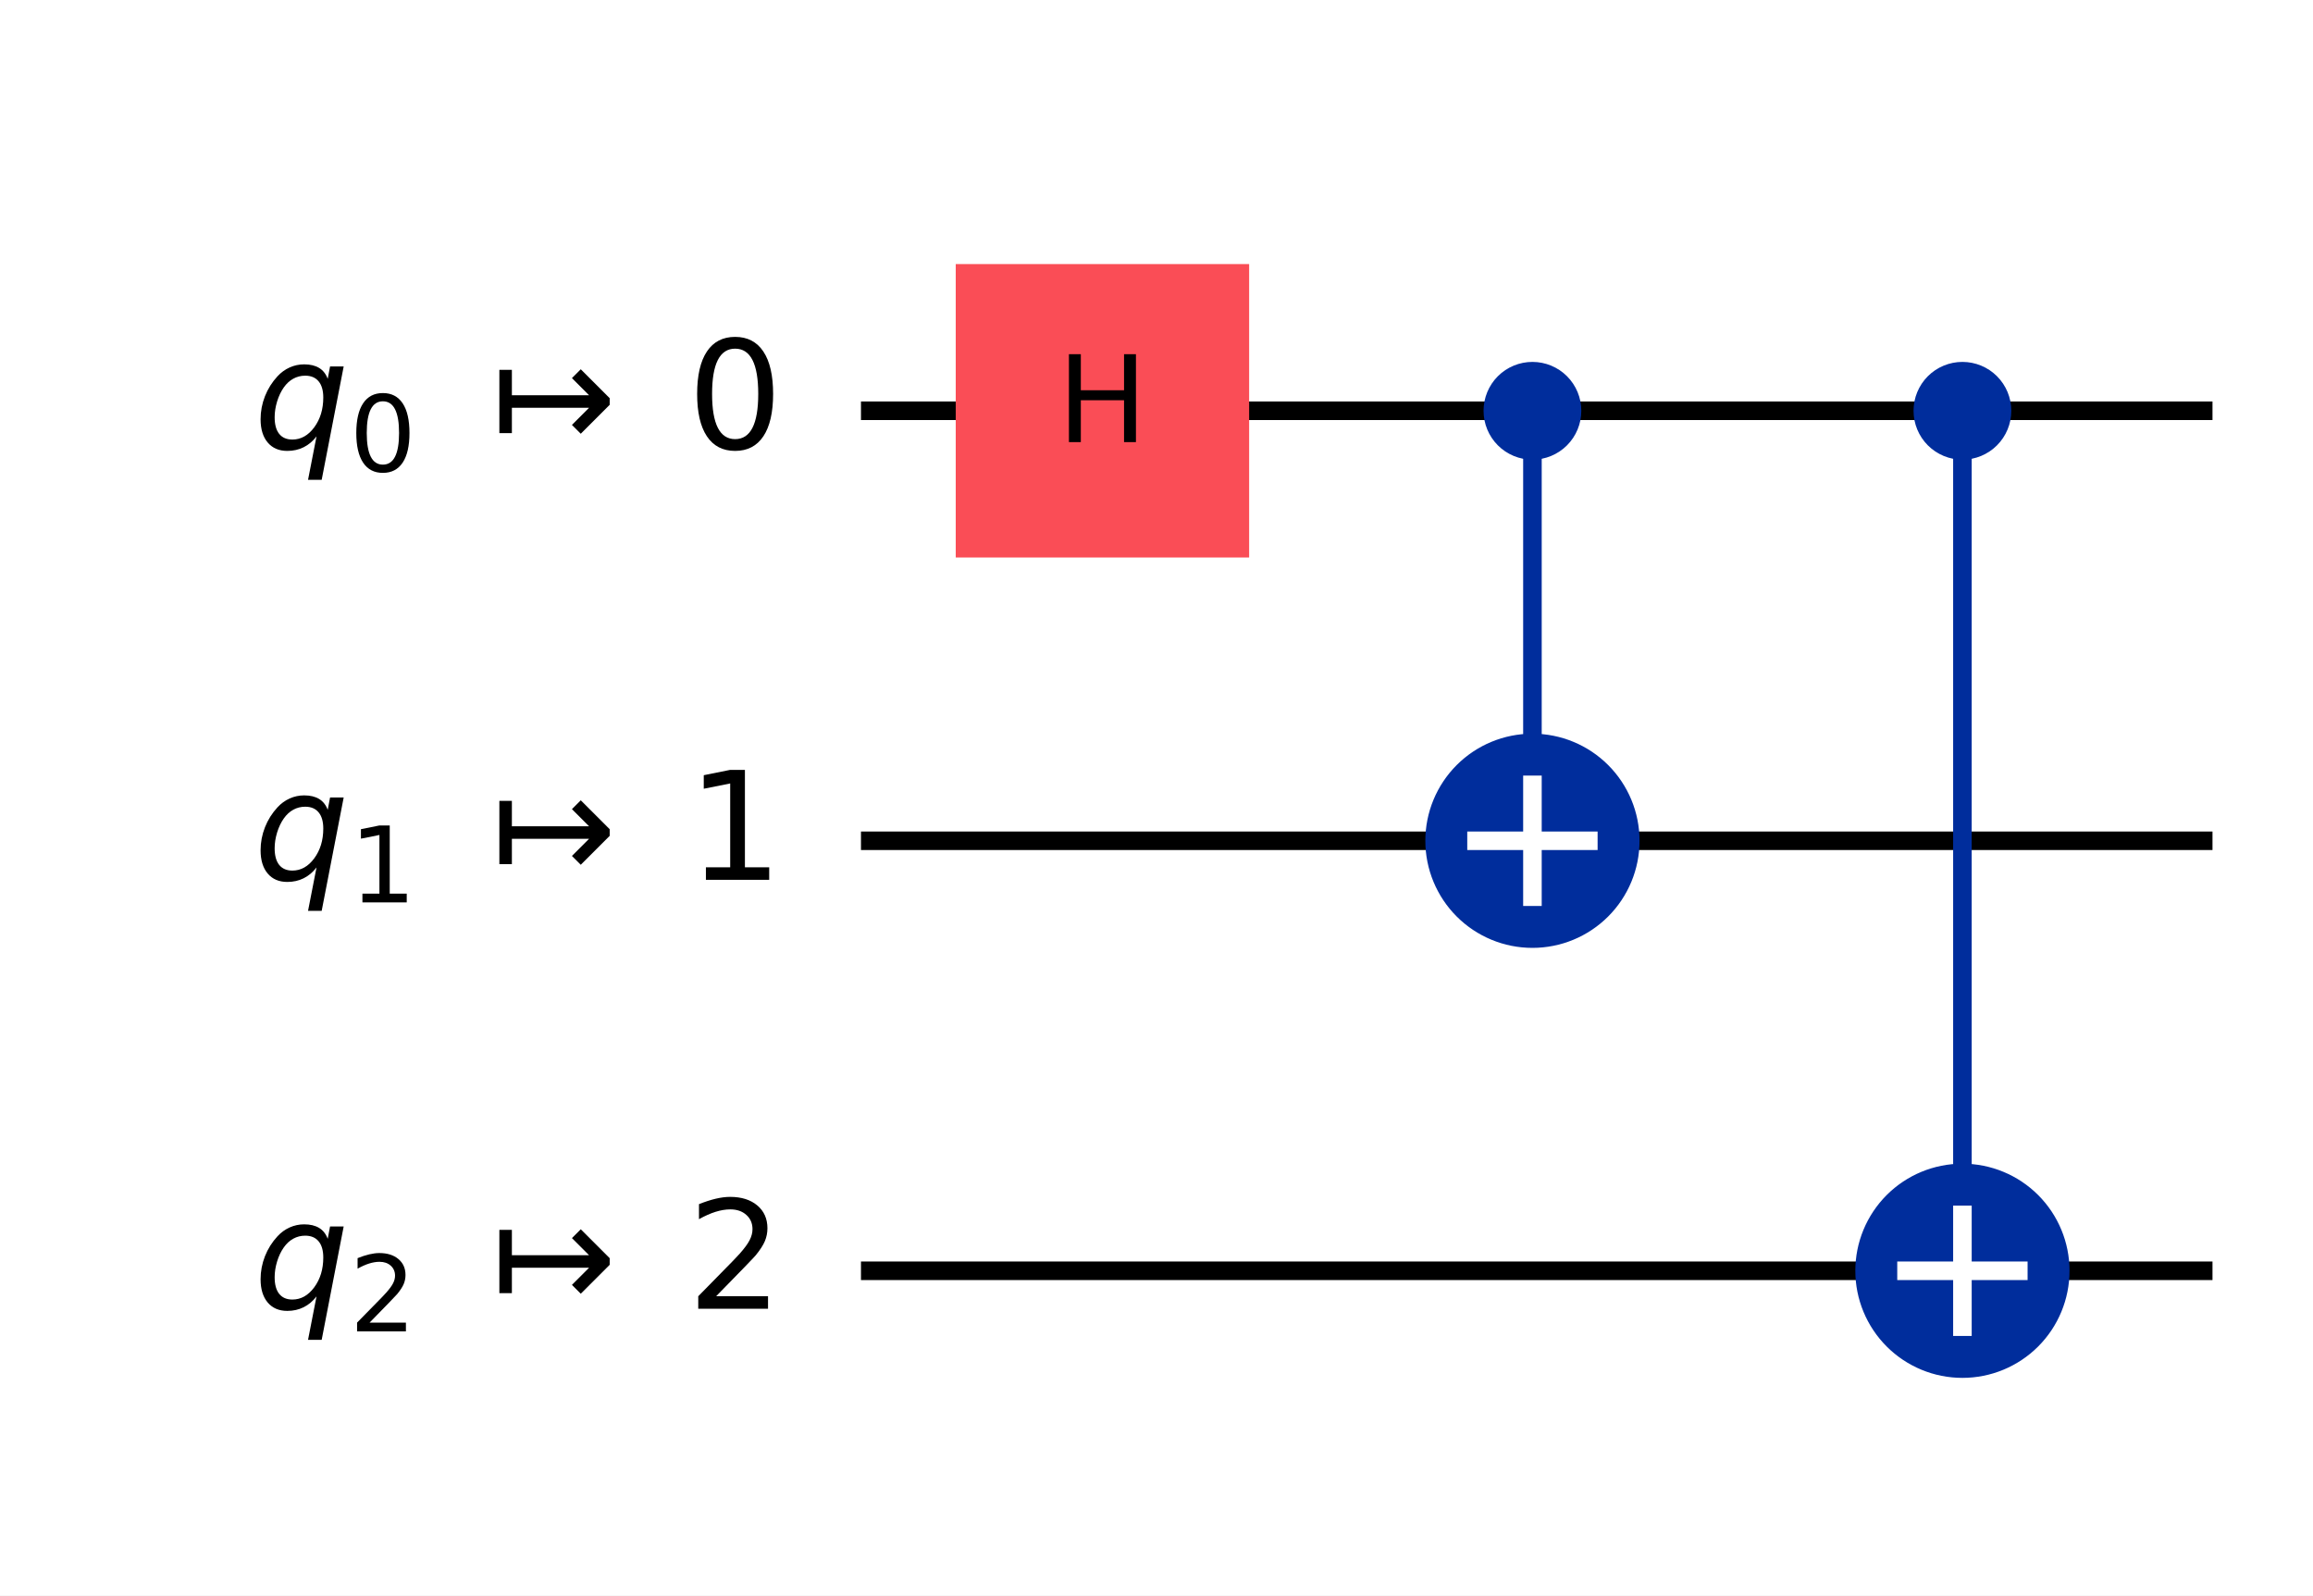
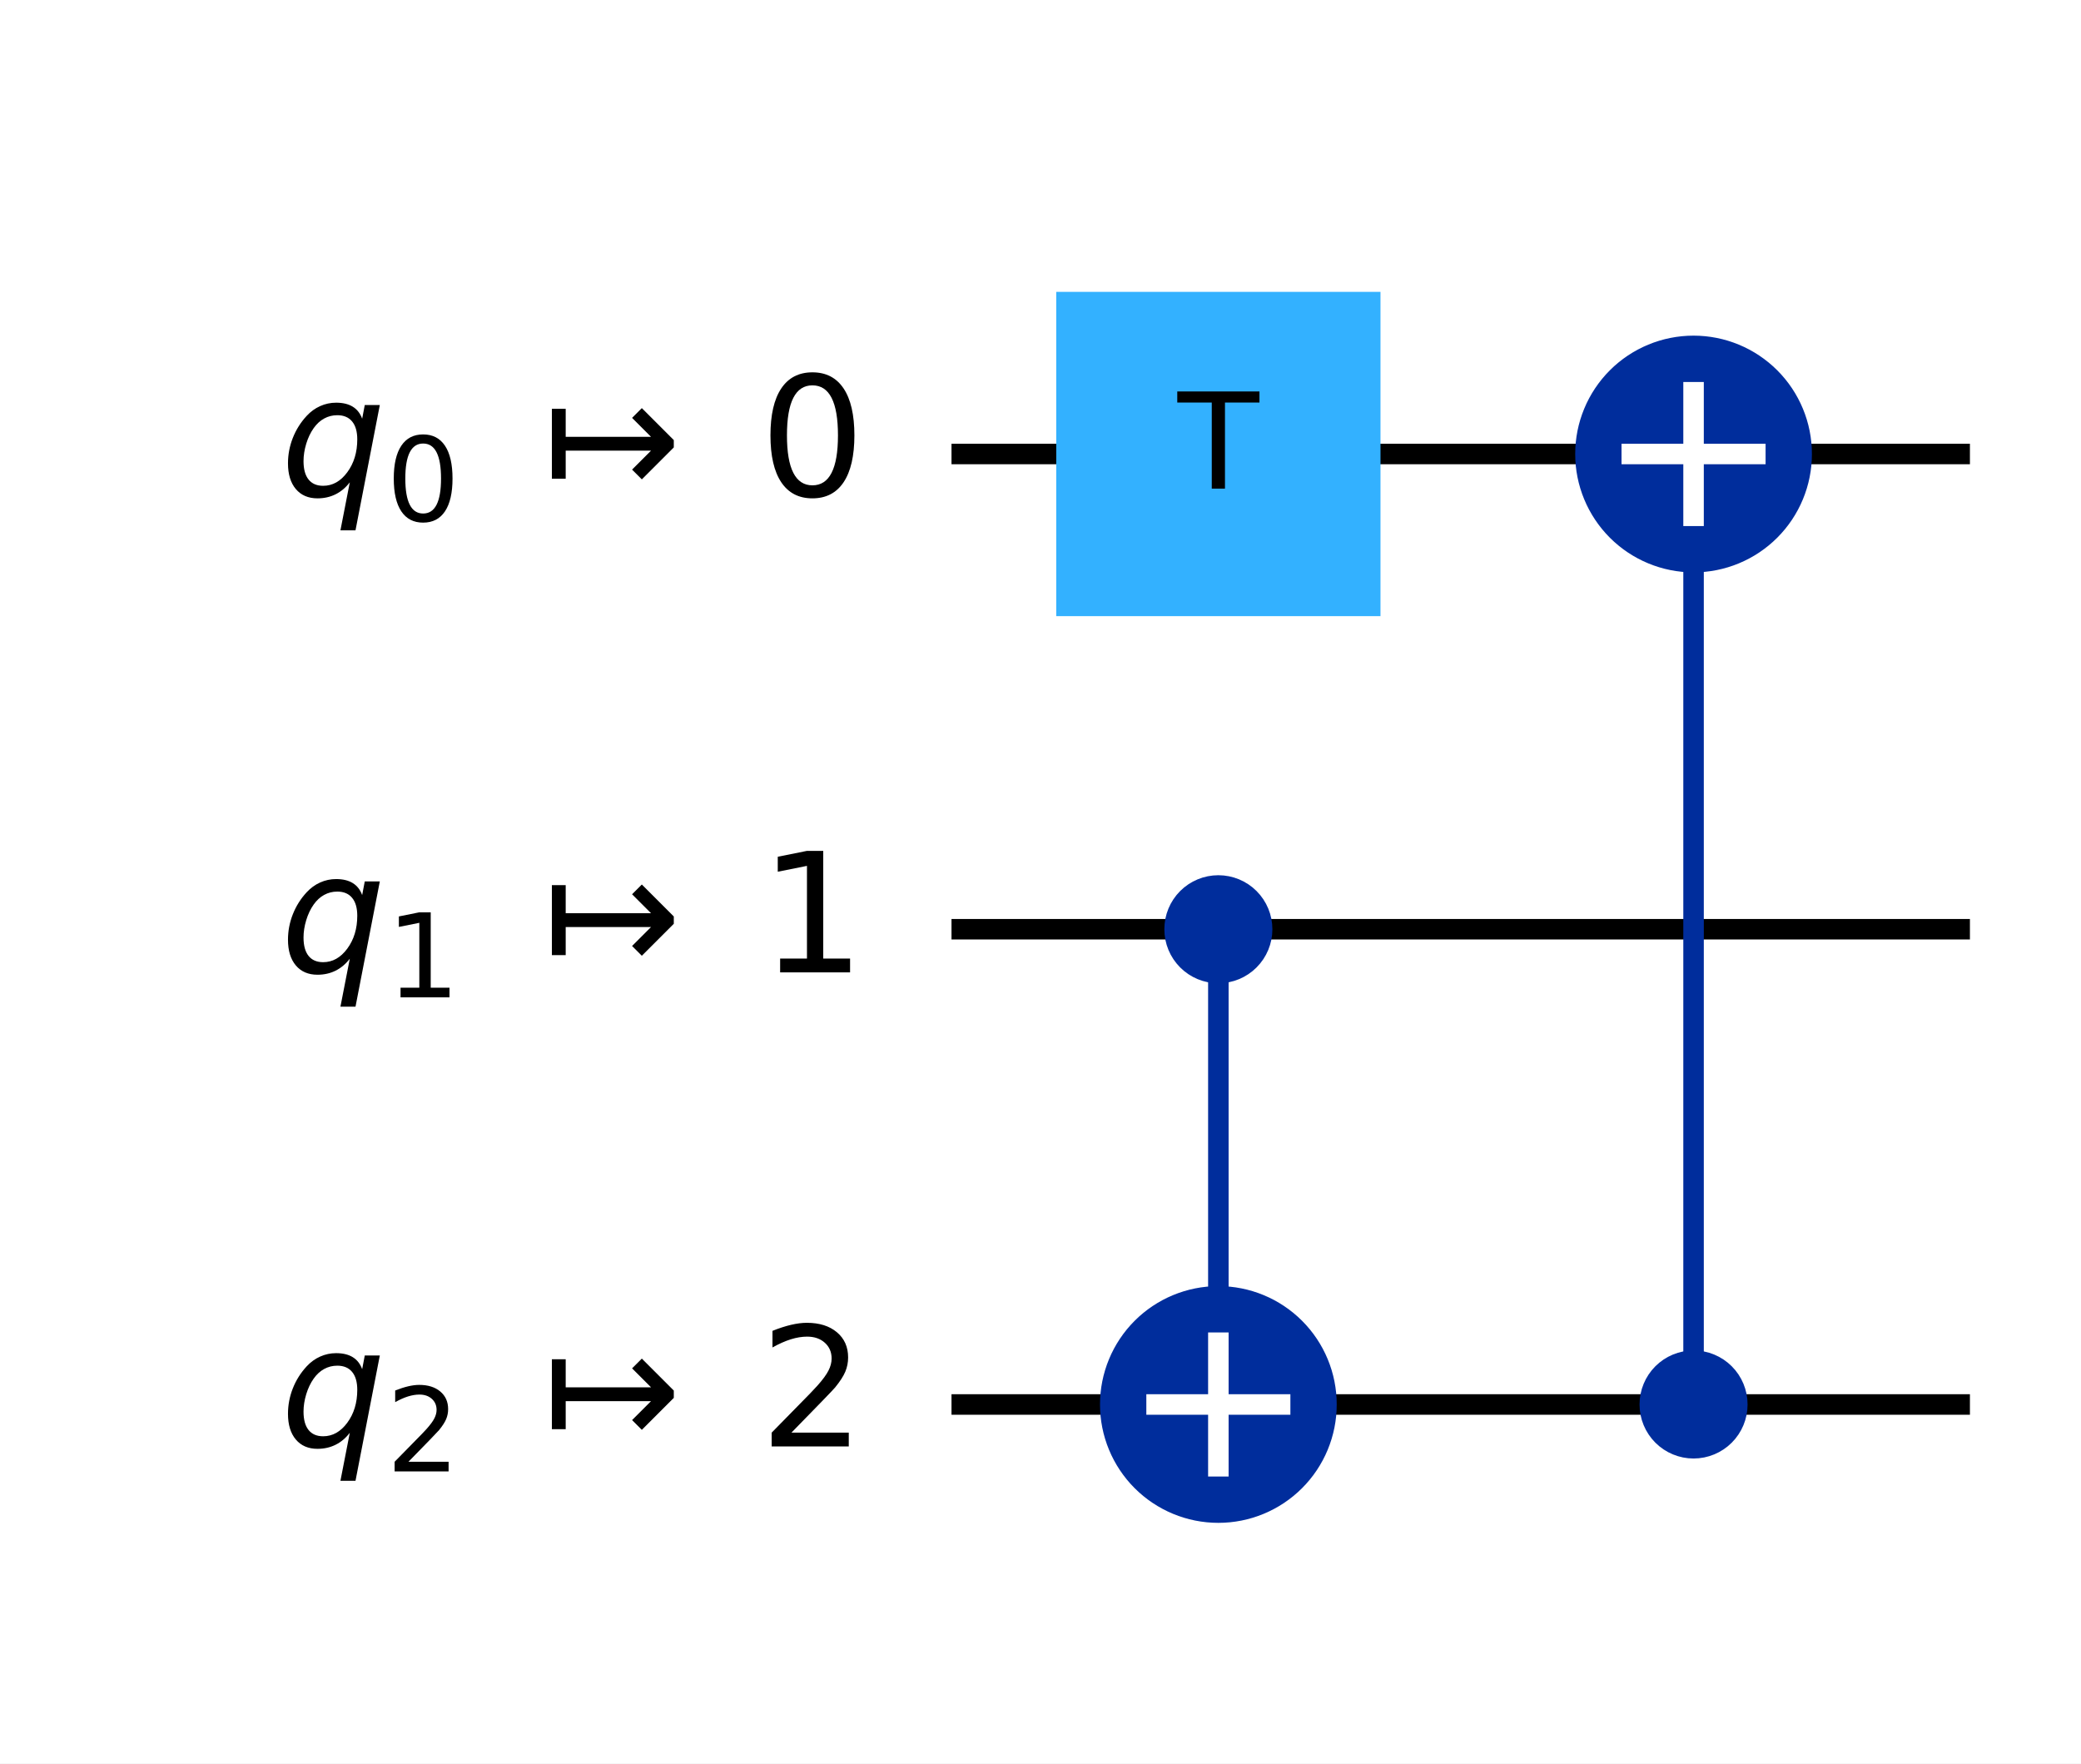
- <svg xmlns="http://www.w3.org/2000/svg" xmlns:xlink="http://www.w3.org/1999/xlink" width="249.349pt" height="172.004pt" viewBox="0 0 249.349 172.004" version="1.1">
+ <svg xmlns="http://www.w3.org/2000/svg" xmlns:xlink="http://www.w3.org/1999/xlink" width="202.995pt" height="172.004pt" viewBox="0 0 202.995 172.004" version="1.1">
  <defs>
    <style type="text/css">*{stroke-linejoin: round; stroke-linecap: butt}</style>
  </defs>
  <g id="figure_1">
    <g id="patch_1">
-       <path d="M 0 172.004  L 249.349 172.004  L 249.349 0  L 0 0  z " style="fill: #ffffff" />
+       <path d="M 0 172.004  L 202.995 172.004  L 202.995 0  L 0 0  z " style="fill: #ffffff" />
    </g>
    <g id="axes_1">
      <g id="line2d_1">
-         <path d="M 93.816 44.283  L 237.514 44.283  " clip-path="url(#pe6b69f4b6c)" style="fill: none; stroke: #000000; stroke-width: 2; stroke-linecap: square" />
+         <path d="M 93.816 44.283  L 191.16 44.283  " clip-path="url(#pc70d4450d7)" style="fill: none; stroke: #000000; stroke-width: 2; stroke-linecap: square" />
      </g>
      <g id="line2d_2">
-         <path d="M 93.816 90.637  L 237.514 90.637  " clip-path="url(#pe6b69f4b6c)" style="fill: none; stroke: #000000; stroke-width: 2; stroke-linecap: square" />
+         <path d="M 93.816 90.637  L 191.16 90.637  " clip-path="url(#pc70d4450d7)" style="fill: none; stroke: #000000; stroke-width: 2; stroke-linecap: square" />
      </g>
      <g id="line2d_3">
-         <path d="M 93.816 136.991  L 237.514 136.991  " clip-path="url(#pe6b69f4b6c)" style="fill: none; stroke: #000000; stroke-width: 2; stroke-linecap: square" />
+         <path d="M 93.816 136.991  L 191.16 136.991  " clip-path="url(#pc70d4450d7)" style="fill: none; stroke: #000000; stroke-width: 2; stroke-linecap: square" />
      </g>
      <g id="patch_2">
-         <path d="M 89.181 21.106  L -1069.669 21.106  L -1069.669 206.522  L 89.181 206.522  z " clip-path="url(#pe6b69f4b6c)" style="fill: #ffffff; stroke: #ffffff; stroke-width: 1.5; stroke-linejoin: miter" />
+         <path d="M 89.181 21.106  L -1069.669 21.106  L -1069.669 206.522  L 89.181 206.522  z " clip-path="url(#pc70d4450d7)" style="fill: #ffffff; stroke: #ffffff; stroke-width: 1.5; stroke-linejoin: miter" />
      </g>
      <g id="line2d_4">
-         <path d="M 165.201 90.637  L 165.201 44.283  " clip-path="url(#pe6b69f4b6c)" style="fill: none; stroke: #002d9c; stroke-width: 2; stroke-linecap: square" />
+         <path d="M 118.847 136.991  L 118.847 90.637  " clip-path="url(#pc70d4450d7)" style="fill: none; stroke: #002d9c; stroke-width: 2; stroke-linecap: square" />
      </g>
      <g id="line2d_5">
-         <path d="M 211.555 136.991  L 211.555 44.283  " clip-path="url(#pe6b69f4b6c)" style="fill: none; stroke: #002d9c; stroke-width: 2; stroke-linecap: square" />
+         <path d="M 165.201 136.991  L 165.201 44.283  " clip-path="url(#pc70d4450d7)" style="fill: none; stroke: #002d9c; stroke-width: 2; stroke-linecap: square" />
      </g>
      <g id="patch_3">
-         <path d="M 103.782 59.348  L 133.912 59.348  L 133.912 29.218  L 103.782 29.218  z " clip-path="url(#pe6b69f4b6c)" style="fill: #fa4d56; stroke: #fa4d56; stroke-width: 1.5; stroke-linejoin: miter" />
+         <path d="M 103.782 59.348  L 133.912 59.348  L 133.912 29.218  L 103.782 29.218  z " clip-path="url(#pc70d4450d7)" style="fill: #33b1ff; stroke: #33b1ff; stroke-width: 1.5; stroke-linejoin: miter" />
      </g>
      <g id="patch_4">
-         <path d="M 165.201 48.803  C 166.4 48.803 167.55 48.327 168.397 47.479  C 169.245 46.631 169.721 45.482 169.721 44.283  C 169.721 43.085 169.245 41.935 168.397 41.087  C 167.55 40.24 166.4 39.764 165.201 39.764  C 164.003 39.764 162.853 40.24 162.006 41.087  C 161.158 41.935 160.682 43.085 160.682 44.283  C 160.682 45.482 161.158 46.631 162.006 47.479  C 162.853 48.327 164.003 48.803 165.201 48.803  z " clip-path="url(#pe6b69f4b6c)" style="fill: #002d9c; stroke: #002d9c; stroke-width: 1.5; stroke-linejoin: miter" />
+         <path d="M 118.847 95.157  C 120.046 95.157 121.196 94.681 122.043 93.833  C 122.891 92.985 123.367 91.836 123.367 90.637  C 123.367 89.439 122.891 88.289 122.043 87.441  C 121.196 86.594 120.046 86.118 118.847 86.118  C 117.649 86.118 116.499 86.594 115.652 87.441  C 114.804 88.289 114.328 89.439 114.328 90.637  C 114.328 91.836 114.804 92.985 115.652 93.833  C 116.499 94.681 117.649 95.157 118.847 95.157  z " clip-path="url(#pc70d4450d7)" style="fill: #002d9c; stroke: #002d9c; stroke-width: 1.5; stroke-linejoin: miter" />
      </g>
      <g id="patch_5">
-         <path d="M 165.201 101.183  C 167.998 101.183 170.681 100.072 172.658 98.094  C 174.636 96.116 175.747 93.434 175.747 90.637  C 175.747 87.84 174.636 85.158 172.658 83.18  C 170.681 81.203 167.998 80.092 165.201 80.092  C 162.405 80.092 159.722 81.203 157.744 83.18  C 155.767 85.158 154.656 87.84 154.656 90.637  C 154.656 93.434 155.767 96.116 157.744 98.094  C 159.722 100.072 162.405 101.183 165.201 101.183  z " clip-path="url(#pe6b69f4b6c)" style="fill: #002d9c; stroke: #002d9c; stroke-width: 2; stroke-linejoin: miter" />
+         <path d="M 118.847 147.537  C 121.644 147.537 124.327 146.426 126.304 144.448  C 128.282 142.47 129.393 139.788 129.393 136.991  C 129.393 134.194 128.282 131.512 126.304 129.534  C 124.327 127.557 121.644 126.446 118.847 126.446  C 116.051 126.446 113.368 127.557 111.39 129.534  C 109.413 131.512 108.302 134.194 108.302 136.991  C 108.302 139.788 109.413 142.47 111.39 144.448  C 113.368 146.426 116.051 147.537 118.847 147.537  z " clip-path="url(#pc70d4450d7)" style="fill: #002d9c; stroke: #002d9c; stroke-width: 2; stroke-linejoin: miter" />
      </g>
      <g id="patch_6">
-         <path d="M 211.555 48.803  C 212.754 48.803 213.904 48.327 214.751 47.479  C 215.599 46.631 216.075 45.482 216.075 44.283  C 216.075 43.085 215.599 41.935 214.751 41.087  C 213.904 40.24 212.754 39.764 211.555 39.764  C 210.357 39.764 209.207 40.24 208.36 41.087  C 207.512 41.935 207.036 43.085 207.036 44.283  C 207.036 45.482 207.512 46.631 208.36 47.479  C 209.207 48.327 210.357 48.803 211.555 48.803  z " clip-path="url(#pe6b69f4b6c)" style="fill: #002d9c; stroke: #002d9c; stroke-width: 1.5; stroke-linejoin: miter" />
+         <path d="M 165.201 141.511  C 166.4 141.511 167.55 141.035 168.397 140.187  C 169.245 139.339 169.721 138.19 169.721 136.991  C 169.721 135.793 169.245 134.643 168.397 133.795  C 167.55 132.948 166.4 132.472 165.201 132.472  C 164.003 132.472 162.853 132.948 162.006 133.795  C 161.158 134.643 160.682 135.793 160.682 136.991  C 160.682 138.19 161.158 139.339 162.006 140.187  C 162.853 141.035 164.003 141.511 165.201 141.511  z " clip-path="url(#pc70d4450d7)" style="fill: #002d9c; stroke: #002d9c; stroke-width: 1.5; stroke-linejoin: miter" />
      </g>
      <g id="patch_7">
-         <path d="M 211.555 147.537  C 214.352 147.537 217.035 146.426 219.012 144.448  C 220.99 142.47 222.101 139.788 222.101 136.991  C 222.101 134.194 220.99 131.512 219.012 129.534  C 217.035 127.557 214.352 126.446 211.555 126.446  C 208.759 126.446 206.076 127.557 204.098 129.534  C 202.121 131.512 201.01 134.194 201.01 136.991  C 201.01 139.788 202.121 142.47 204.098 144.448  C 206.076 146.426 208.759 147.537 211.555 147.537  z " clip-path="url(#pe6b69f4b6c)" style="fill: #002d9c; stroke: #002d9c; stroke-width: 2; stroke-linejoin: miter" />
+         <path d="M 165.201 54.829  C 167.998 54.829 170.681 53.718 172.658 51.74  C 174.636 49.762 175.747 47.08 175.747 44.283  C 175.747 41.486 174.636 38.804 172.658 36.826  C 170.681 34.849 167.998 33.738 165.201 33.738  C 162.405 33.738 159.722 34.849 157.744 36.826  C 155.767 38.804 154.656 41.486 154.656 44.283  C 154.656 47.08 155.767 49.762 157.744 51.74  C 159.722 53.718 162.405 54.829 165.201 54.829  z " clip-path="url(#pc70d4450d7)" style="fill: #002d9c; stroke: #002d9c; stroke-width: 2; stroke-linejoin: miter" />
      </g>
      <g id="line2d_6">
-         <path d="M 165.201 96.663  L 165.201 84.611  " clip-path="url(#pe6b69f4b6c)" style="fill: none; stroke: #ffffff; stroke-width: 2; stroke-linecap: square" />
+         <path d="M 118.847 143.017  L 118.847 130.965  " clip-path="url(#pc70d4450d7)" style="fill: none; stroke: #ffffff; stroke-width: 2; stroke-linecap: square" />
      </g>
      <g id="line2d_7">
-         <path d="M 159.175 90.637  L 171.227 90.637  " clip-path="url(#pe6b69f4b6c)" style="fill: none; stroke: #ffffff; stroke-width: 2; stroke-linecap: square" />
+         <path d="M 112.821 136.991  L 124.873 136.991  " clip-path="url(#pc70d4450d7)" style="fill: none; stroke: #ffffff; stroke-width: 2; stroke-linecap: square" />
      </g>
      <g id="line2d_8">
-         <path d="M 211.555 143.017  L 211.555 130.965  " clip-path="url(#pe6b69f4b6c)" style="fill: none; stroke: #ffffff; stroke-width: 2; stroke-linecap: square" />
+         <path d="M 165.201 50.309  L 165.201 38.257  " clip-path="url(#pc70d4450d7)" style="fill: none; stroke: #ffffff; stroke-width: 2; stroke-linecap: square" />
      </g>
      <g id="line2d_9">
-         <path d="M 205.529 136.991  L 217.581 136.991  " clip-path="url(#pe6b69f4b6c)" style="fill: none; stroke: #ffffff; stroke-width: 2; stroke-linecap: square" />
+         <path d="M 159.175 44.283  L 171.227 44.283  " clip-path="url(#pc70d4450d7)" style="fill: none; stroke: #ffffff; stroke-width: 2; stroke-linecap: square" />
      </g>
      <g id="text_1">
-         <g clip-path="url(#pe6b69f4b6c)">
+         <g clip-path="url(#pc70d4450d7)">
          <g transform="translate(27.34536 48.50439) scale(0.1625 -0.1625)">
            <defs>
              <path id="DejaVuSans-Oblique-54" d="M 2669 525  Q 2438 222 2123 65  Q 1809 -91 1428 -91  Q 897 -91 595 267  Q 294 625 294 1253  Q 294 1759 480 2231  Q 666 2703 1013 3078  Q 1238 3322 1530 3453  Q 1822 3584 2144 3584  Q 2531 3584 2781 3431  Q 3031 3278 3144 2969  L 3244 3494  L 3822 3494  L 2888 -1319  L 2309 -1319  L 2669 525  z M 891 1338  Q 891 875 1084 633  Q 1278 391 1644 391  Q 2188 391 2572 911  Q 2956 1431 2956 2175  Q 2956 2625 2757 2864  Q 2559 3103 2188 3103  Q 1916 3103 1684 2976  Q 1453 2850 1281 2606  Q 1100 2350 995 2006  Q 891 1663 891 1338  z " transform="scale(0.015625)" />
              <path id="DejaVuSans-13" d="M 2034 4250  Q 1547 4250 1301 3770  Q 1056 3291 1056 2328  Q 1056 1369 1301 889  Q 1547 409 2034 409  Q 2525 409 2770 889  Q 3016 1369 3016 2328  Q 3016 3291 2770 3770  Q 2525 4250 2034 4250  z M 2034 4750  Q 2819 4750 3233 4129  Q 3647 3509 3647 2328  Q 3647 1150 3233 529  Q 2819 -91 2034 -91  Q 1250 -91 836 529  Q 422 1150 422 2328  Q 422 3509 836 4129  Q 1250 4750 2034 4750  z " transform="scale(0.015625)" />
              <path id="DejaVuSans-c30" d="M 4175 1741  L 897 1741  L 897 663  L 366 663  L 366 3350  L 897 3350  L 897 2272  L 4175 2272  L 3447 3000  L 3822 3375  L 5050 2147  L 5050 1866  L 3822 638  L 3447 1013  L 4175 1741  z " transform="scale(0.015625)" />
            </defs>
            <use xlink:href="#DejaVuSans-Oblique-54" transform="translate(0 0.78125)" />
            <use xlink:href="#DejaVuSans-13" transform="translate(63.47656 -14.2187) scale(0.7)" />
            <use xlink:href="#DejaVuSans-c30" transform="translate(157.2886 0.78125)" />
            <use xlink:href="#DejaVuSans-13" transform="translate(287.6192 0.78125)" />
          </g>
        </g>
      </g>
      <g id="text_2">
-         <g clip-path="url(#pe6b69f4b6c)">
+         <g clip-path="url(#pc70d4450d7)">
          <g transform="translate(27.34536 94.85839) scale(0.1625 -0.1625)">
            <defs>
              <path id="DejaVuSans-14" d="M 794 531  L 1825 531  L 1825 4091  L 703 3866  L 703 4441  L 1819 4666  L 2450 4666  L 2450 531  L 3481 531  L 3481 0  L 794 0  L 794 531  z " transform="scale(0.015625)" />
            </defs>
            <use xlink:href="#DejaVuSans-Oblique-54" transform="translate(0 0.09375)" />
            <use xlink:href="#DejaVuSans-14" transform="translate(63.47656 -14.9062) scale(0.7)" />
            <use xlink:href="#DejaVuSans-c30" transform="translate(157.2886 0.09375)" />
            <use xlink:href="#DejaVuSans-14" transform="translate(287.6192 0.09375)" />
          </g>
        </g>
      </g>
      <g id="text_3">
-         <g clip-path="url(#pe6b69f4b6c)">
+         <g clip-path="url(#pc70d4450d7)">
          <g transform="translate(27.34536 141.2124) scale(0.1625 -0.1625)">
            <defs>
              <path id="DejaVuSans-15" d="M 1228 531  L 3431 531  L 3431 0  L 469 0  L 469 531  Q 828 903 1448 1529  Q 2069 2156 2228 2338  Q 2531 2678 2651 2914  Q 2772 3150 2772 3378  Q 2772 3750 2511 3984  Q 2250 4219 1831 4219  Q 1534 4219 1204 4116  Q 875 4013 500 3803  L 500 4441  Q 881 4594 1212 4672  Q 1544 4750 1819 4750  Q 2544 4750 2975 4387  Q 3406 4025 3406 3419  Q 3406 3131 3298 2873  Q 3191 2616 2906 2266  Q 2828 2175 2409 1742  Q 1991 1309 1228 531  z " transform="scale(0.015625)" />
            </defs>
            <use xlink:href="#DejaVuSans-Oblique-54" transform="translate(0 0.78125)" />
            <use xlink:href="#DejaVuSans-15" transform="translate(63.47656 -14.2187) scale(0.7)" />
            <use xlink:href="#DejaVuSans-c30" transform="translate(157.2886 0.78125)" />
            <use xlink:href="#DejaVuSans-15" transform="translate(287.6192 0.78125)" />
          </g>
        </g>
      </g>
      <g id="text_4">
-         <g clip-path="url(#pe6b69f4b6c)">
-           <g transform="translate(113.9591 47.66015) scale(0.13 -0.13)">
+         <g clip-path="url(#pc70d4450d7)">
+           <g transform="translate(114.8772 47.66015) scale(0.13 -0.13)">
            <defs>
-               <path id="DejaVuSans-2b" d="M 628 4666  L 1259 4666  L 1259 2753  L 3553 2753  L 3553 4666  L 4184 4666  L 4184 0  L 3553 0  L 3553 2222  L 1259 2222  L 1259 0  L 628 0  L 628 4666  z " transform="scale(0.015625)" />
+               <path id="DejaVuSans-37" d="M -19 4666  L 3928 4666  L 3928 4134  L 2272 4134  L 2272 0  L 1638 0  L 1638 4134  L -19 4134  L -19 4666  z " transform="scale(0.015625)" />
            </defs>
-             <use xlink:href="#DejaVuSans-2b" />
+             <use xlink:href="#DejaVuSans-37" />
          </g>
        </g>
      </g>
    </g>
  </g>
  <defs>
-     <clipPath id="pe6b69f4b6c">
-       <rect x="7.2" y="7.2" width="234.949" height="157.604" />
+     <clipPath id="pc70d4450d7">
+       <rect x="7.2" y="7.2" width="188.595" height="157.604" />
    </clipPath>
  </defs>
</svg>
